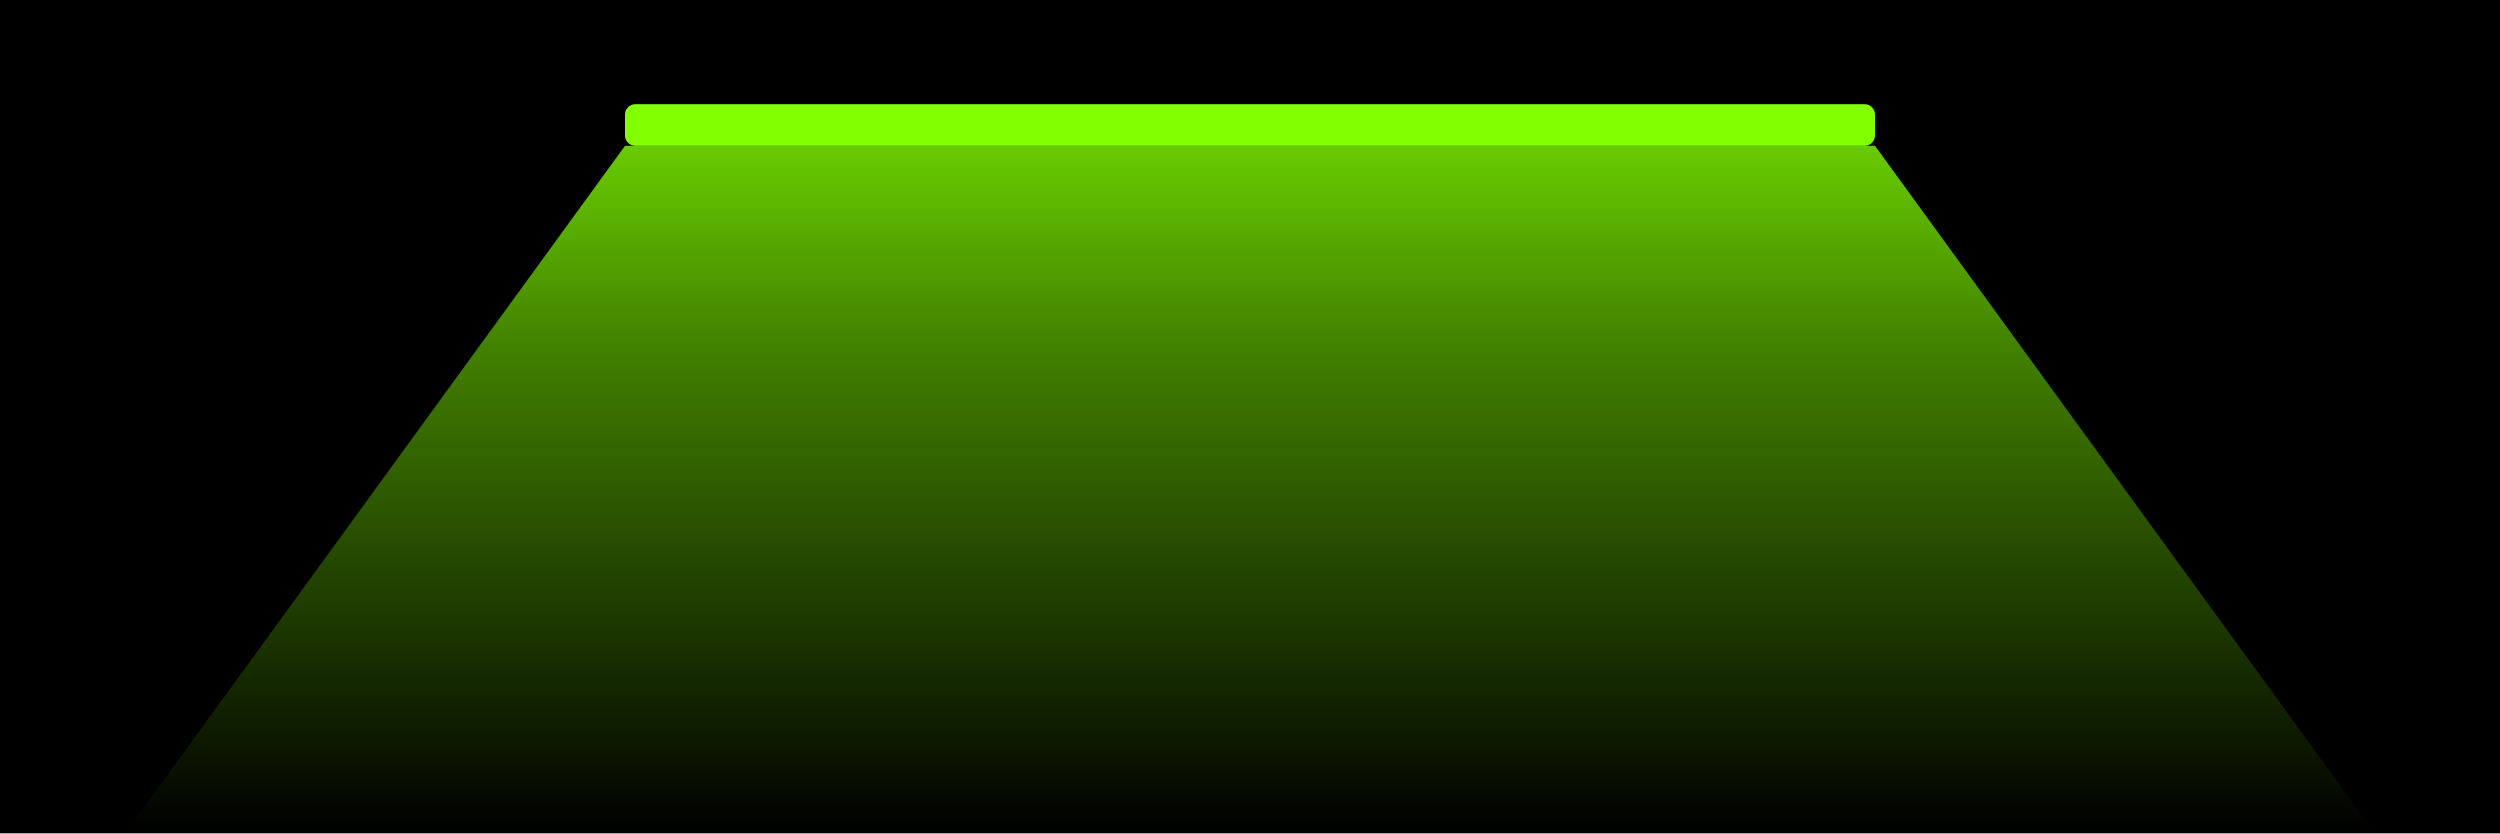
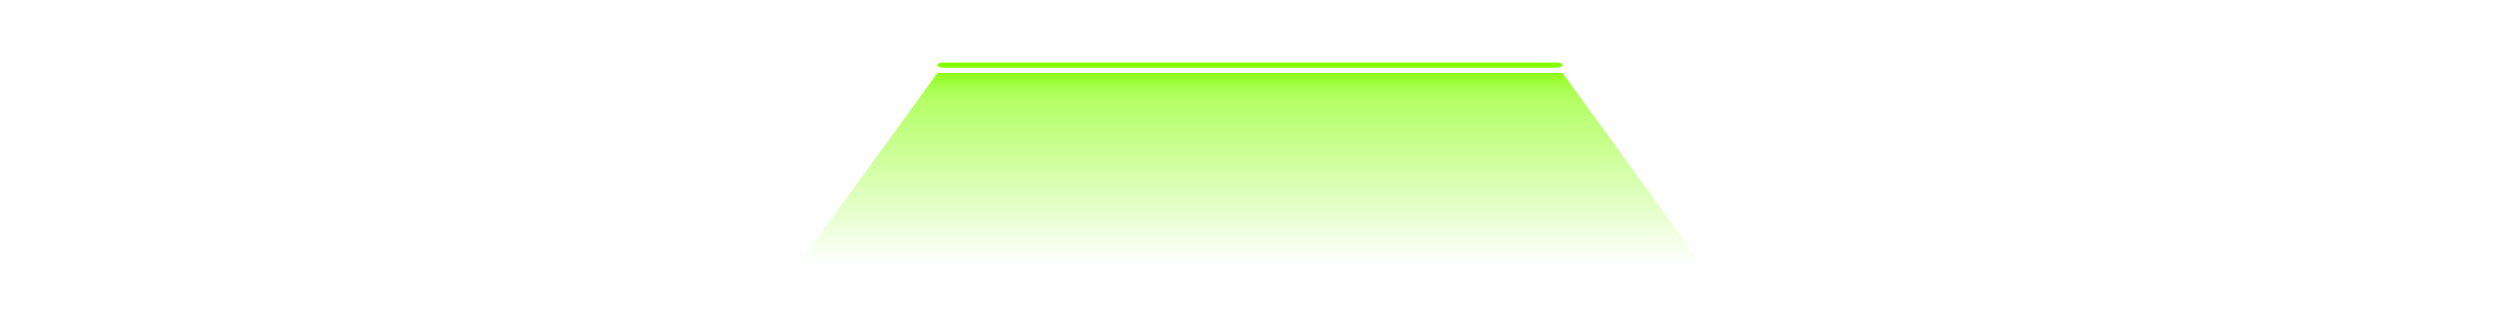
- <svg xmlns="http://www.w3.org/2000/svg" width="1200" height="400" viewBox="0 0 1200 400">
-   <rect x="0" y="0" width="1200" height="400" fill="black" />
-   <rect x="300" y="50" width="600" height="20" fill="#82ff00" rx="5" ry="5" />
+ <svg xmlns="http://www.w3.org/2000/svg" width="1200" height="150" viewBox="0 0 1200 300">
+   <rect x="300" y="60" width="600" height="5" fill="#82ff00" rx="5" ry="5" />
  <defs>
-     <linearGradient id="lightGradient" x1="0.5" y1="0" x2="0.5" y2="1">
-       <stop offset="0%" style="stop-color: #82ff00; stop-opacity: 0.8;" />
-       <stop offset="30%" style="stop-color: #82ff00; stop-opacity: 0.5;" />
-       <stop offset="100%" style="stop-color: #82ff00; stop-opacity: 0;" />
+     <linearGradient id="lightGradient" x1="0.5" y1="0" x2="0.5" y2=".8">
+       <stop offset="0%" style="stop-color: #82ff00; stop-opacity: 0.9;" />
+       <stop offset="5%" style="stop-color: #82ff00; stop-opacity: 0.7;" />
+       <stop offset="10%" style="stop-color: #82ff00; stop-opacity: 0.6;" />
+       <stop offset="70%" style="stop-color: #82ff00; stop-opacity: 0;" />
    </linearGradient>
  </defs>
  <polygon points="300,70 900,70 1140,400 60,400" fill="url(#lightGradient)" />
</svg>
